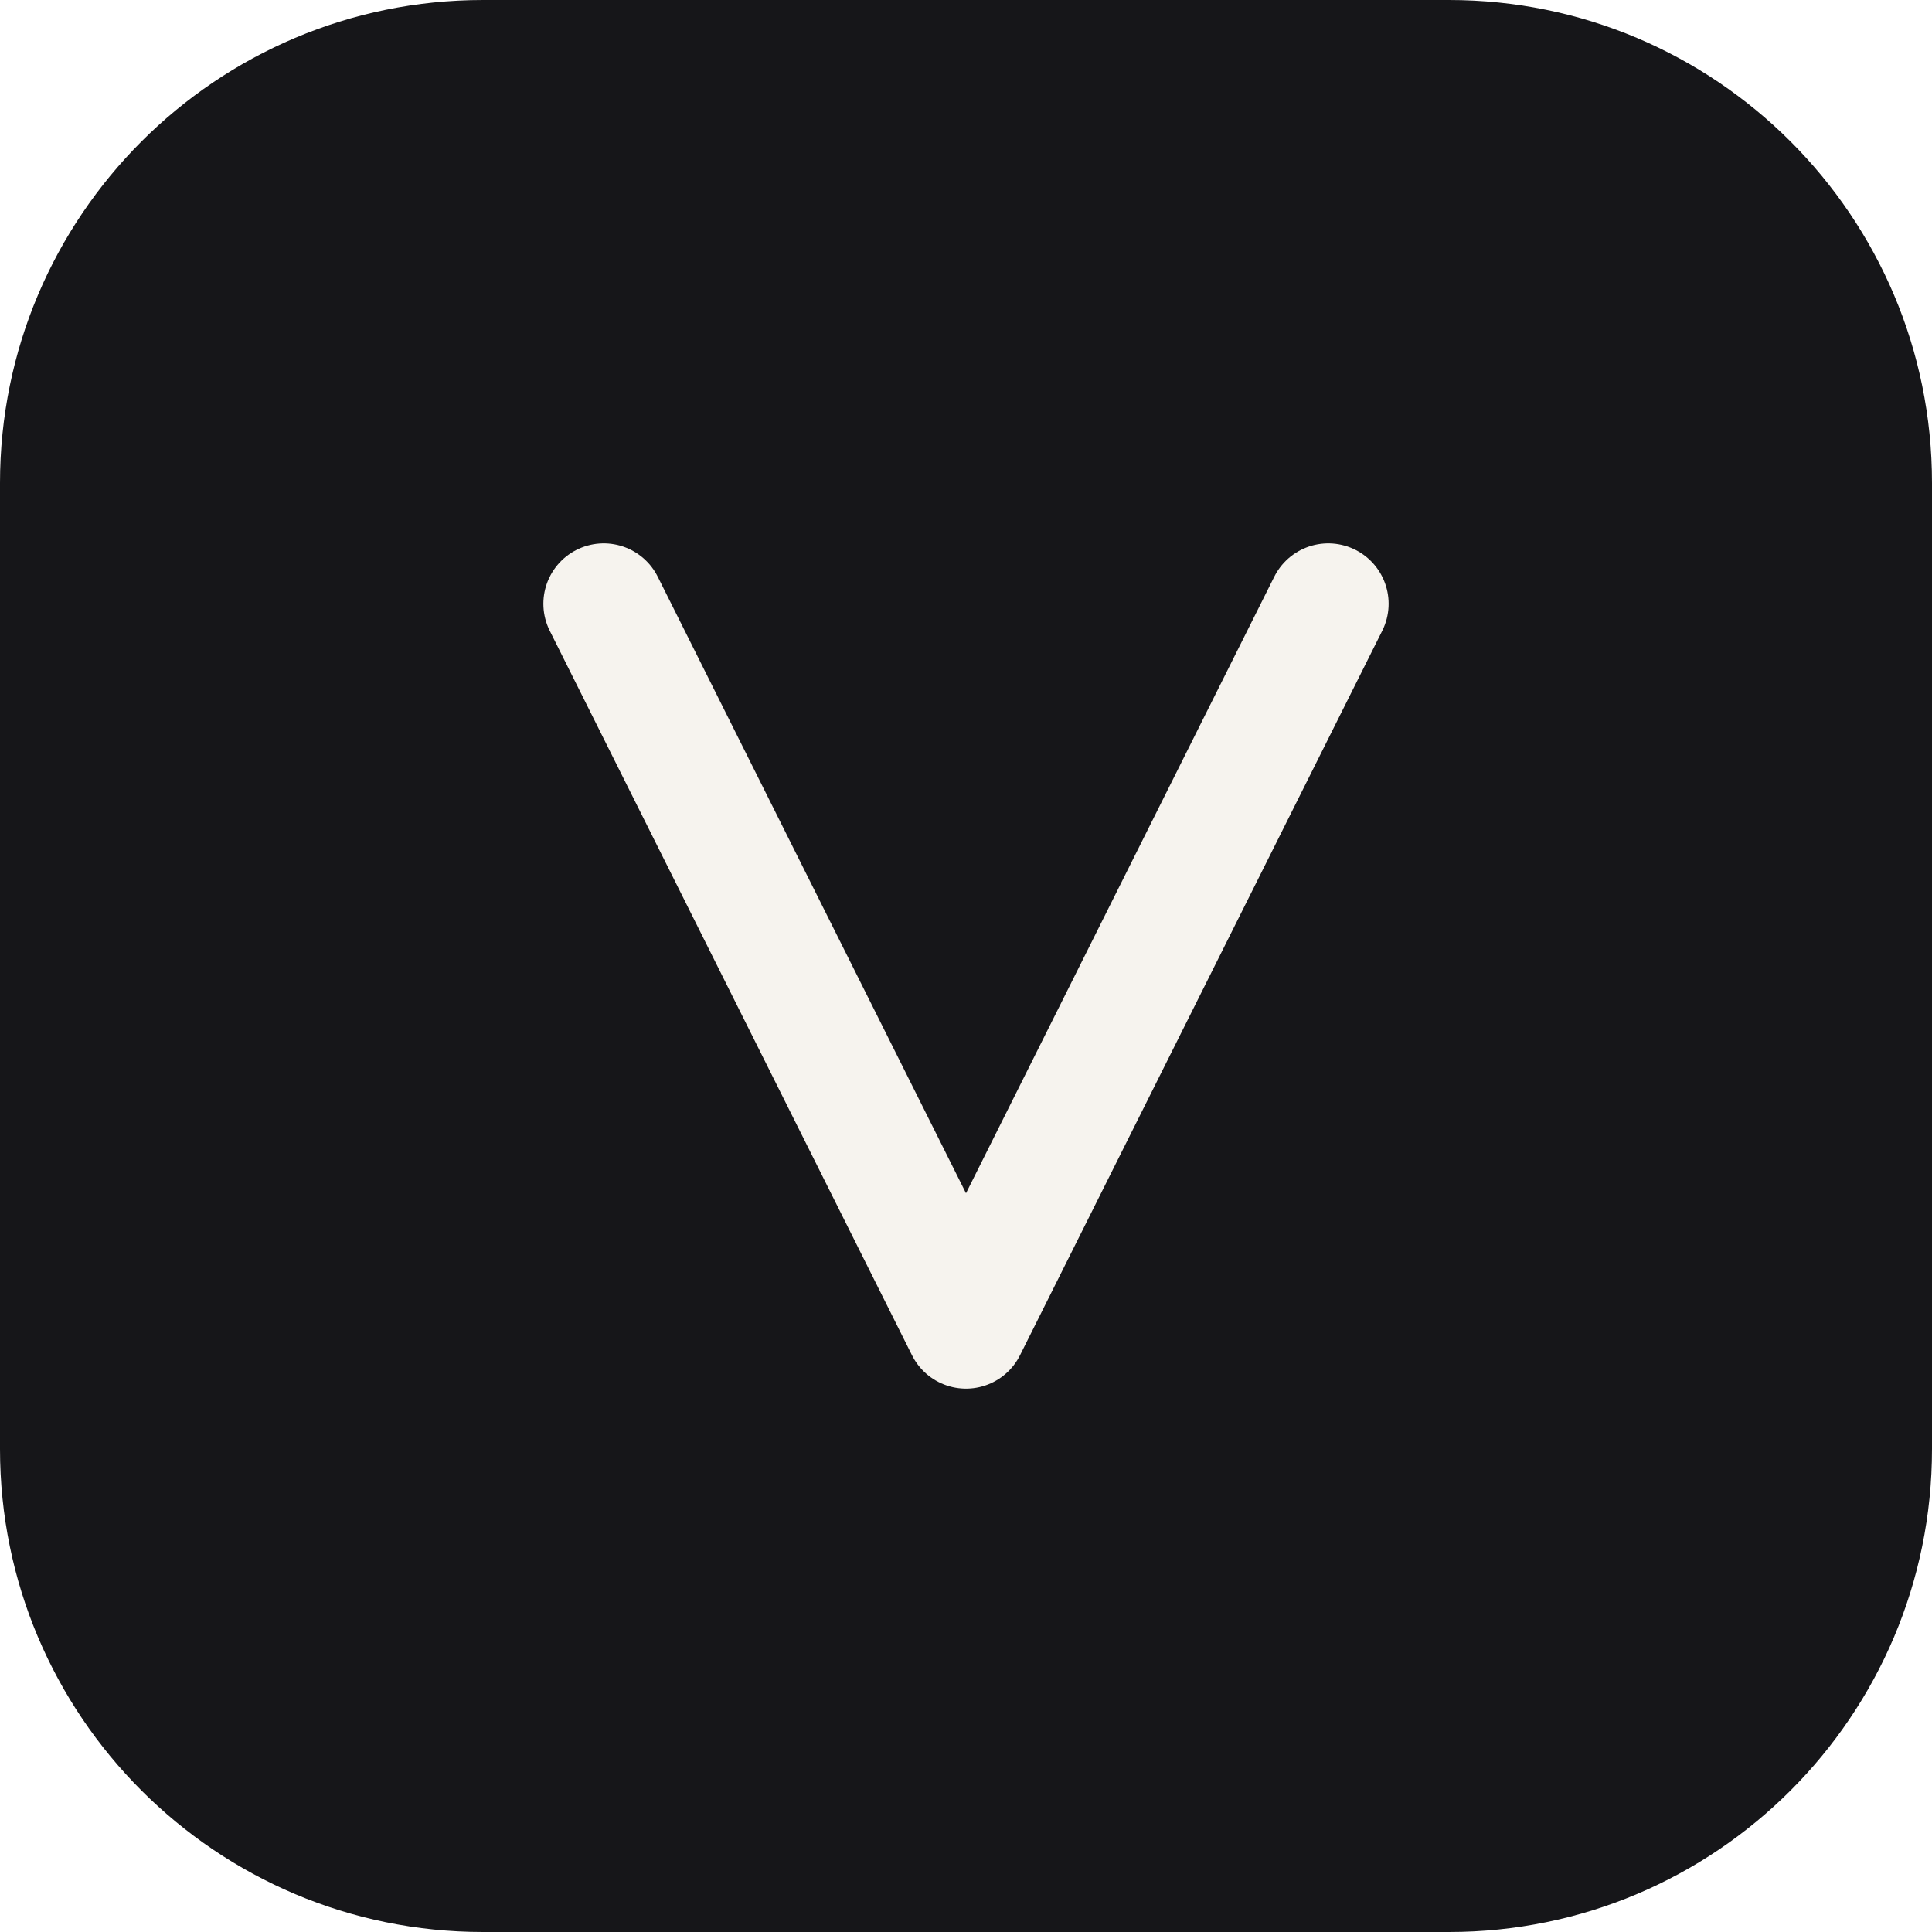
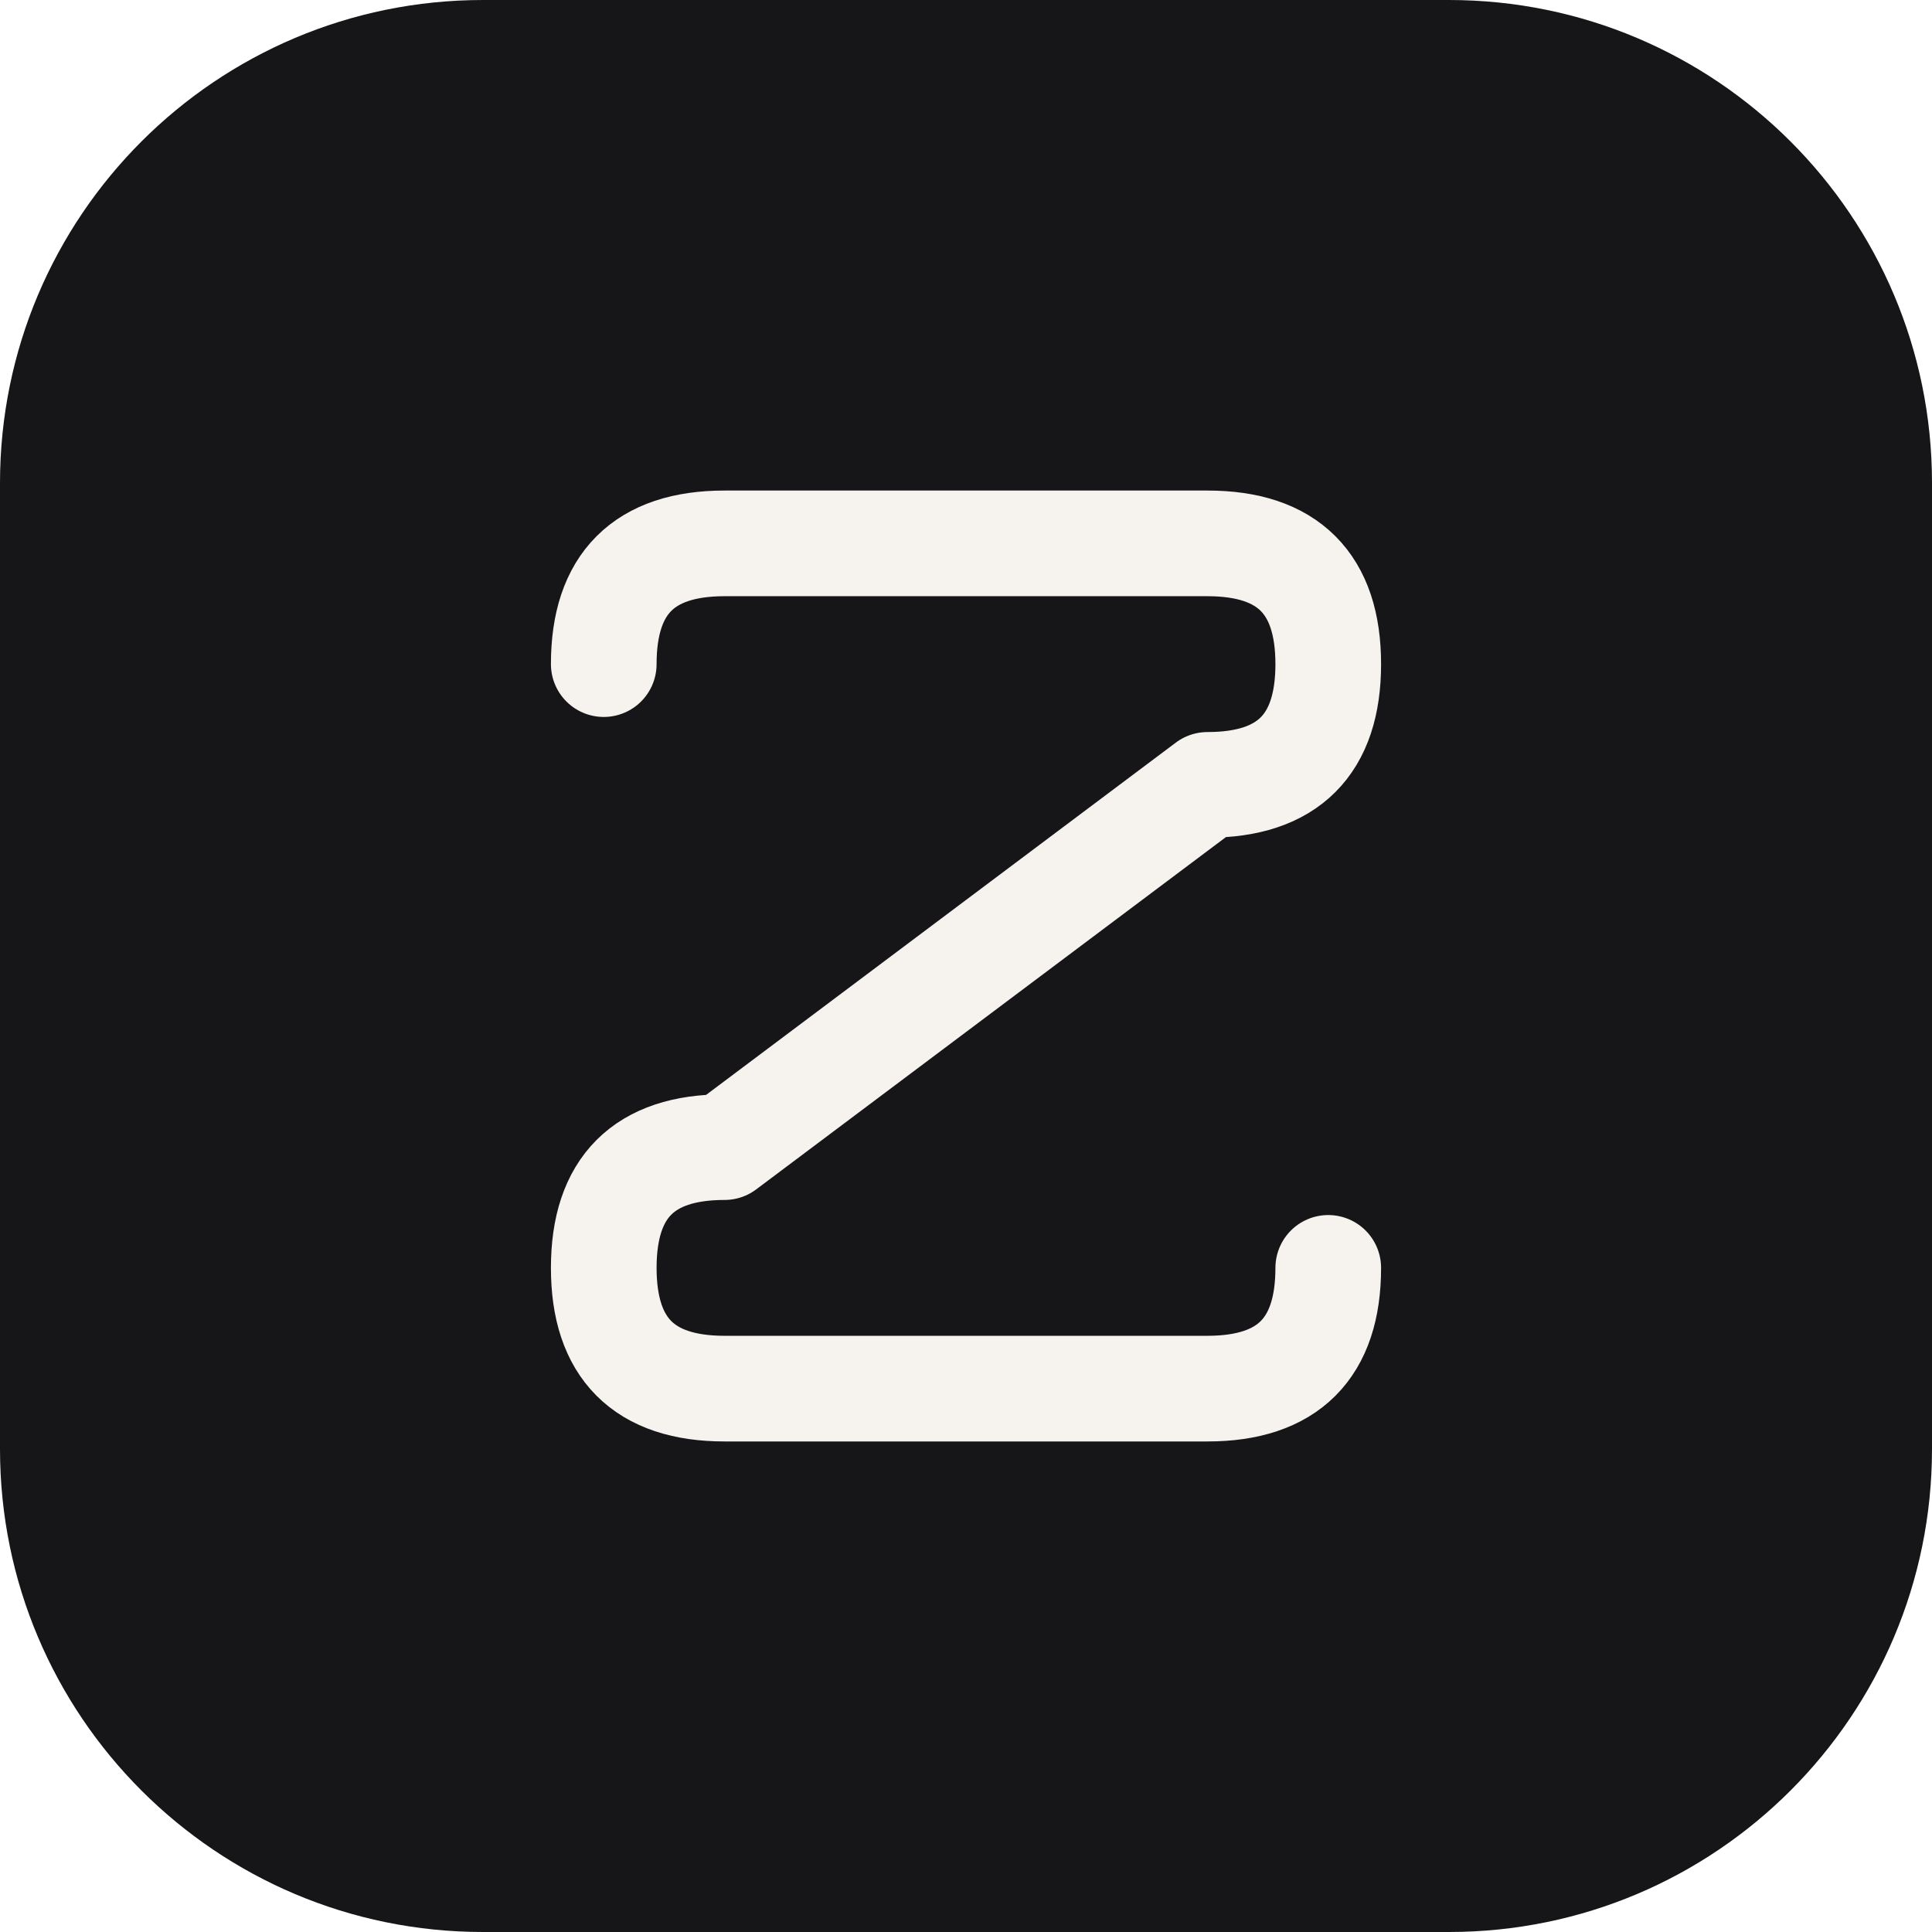
<svg xmlns="http://www.w3.org/2000/svg" width="64" height="64" viewBox="0 0 64 64" fill="none">
  <rect width="64" height="64" rx="16" fill="#161619" />
-   <path d="M20 20L32 44L44 20" stroke="#F6F3EE" stroke-width="4" stroke-linecap="round" stroke-linejoin="round" />
+   <path d="M20 22 Q20 18 24 18 L40 18 Q44 18 44 22 Q44 26 40 26 L24 38 Q20 38 20 42 Q20 46 24 46 L40 46 Q44 46 44 42" stroke="#F6F3EE" stroke-width="3.5" stroke-linecap="round" stroke-linejoin="round" fill="none" />
</svg>
